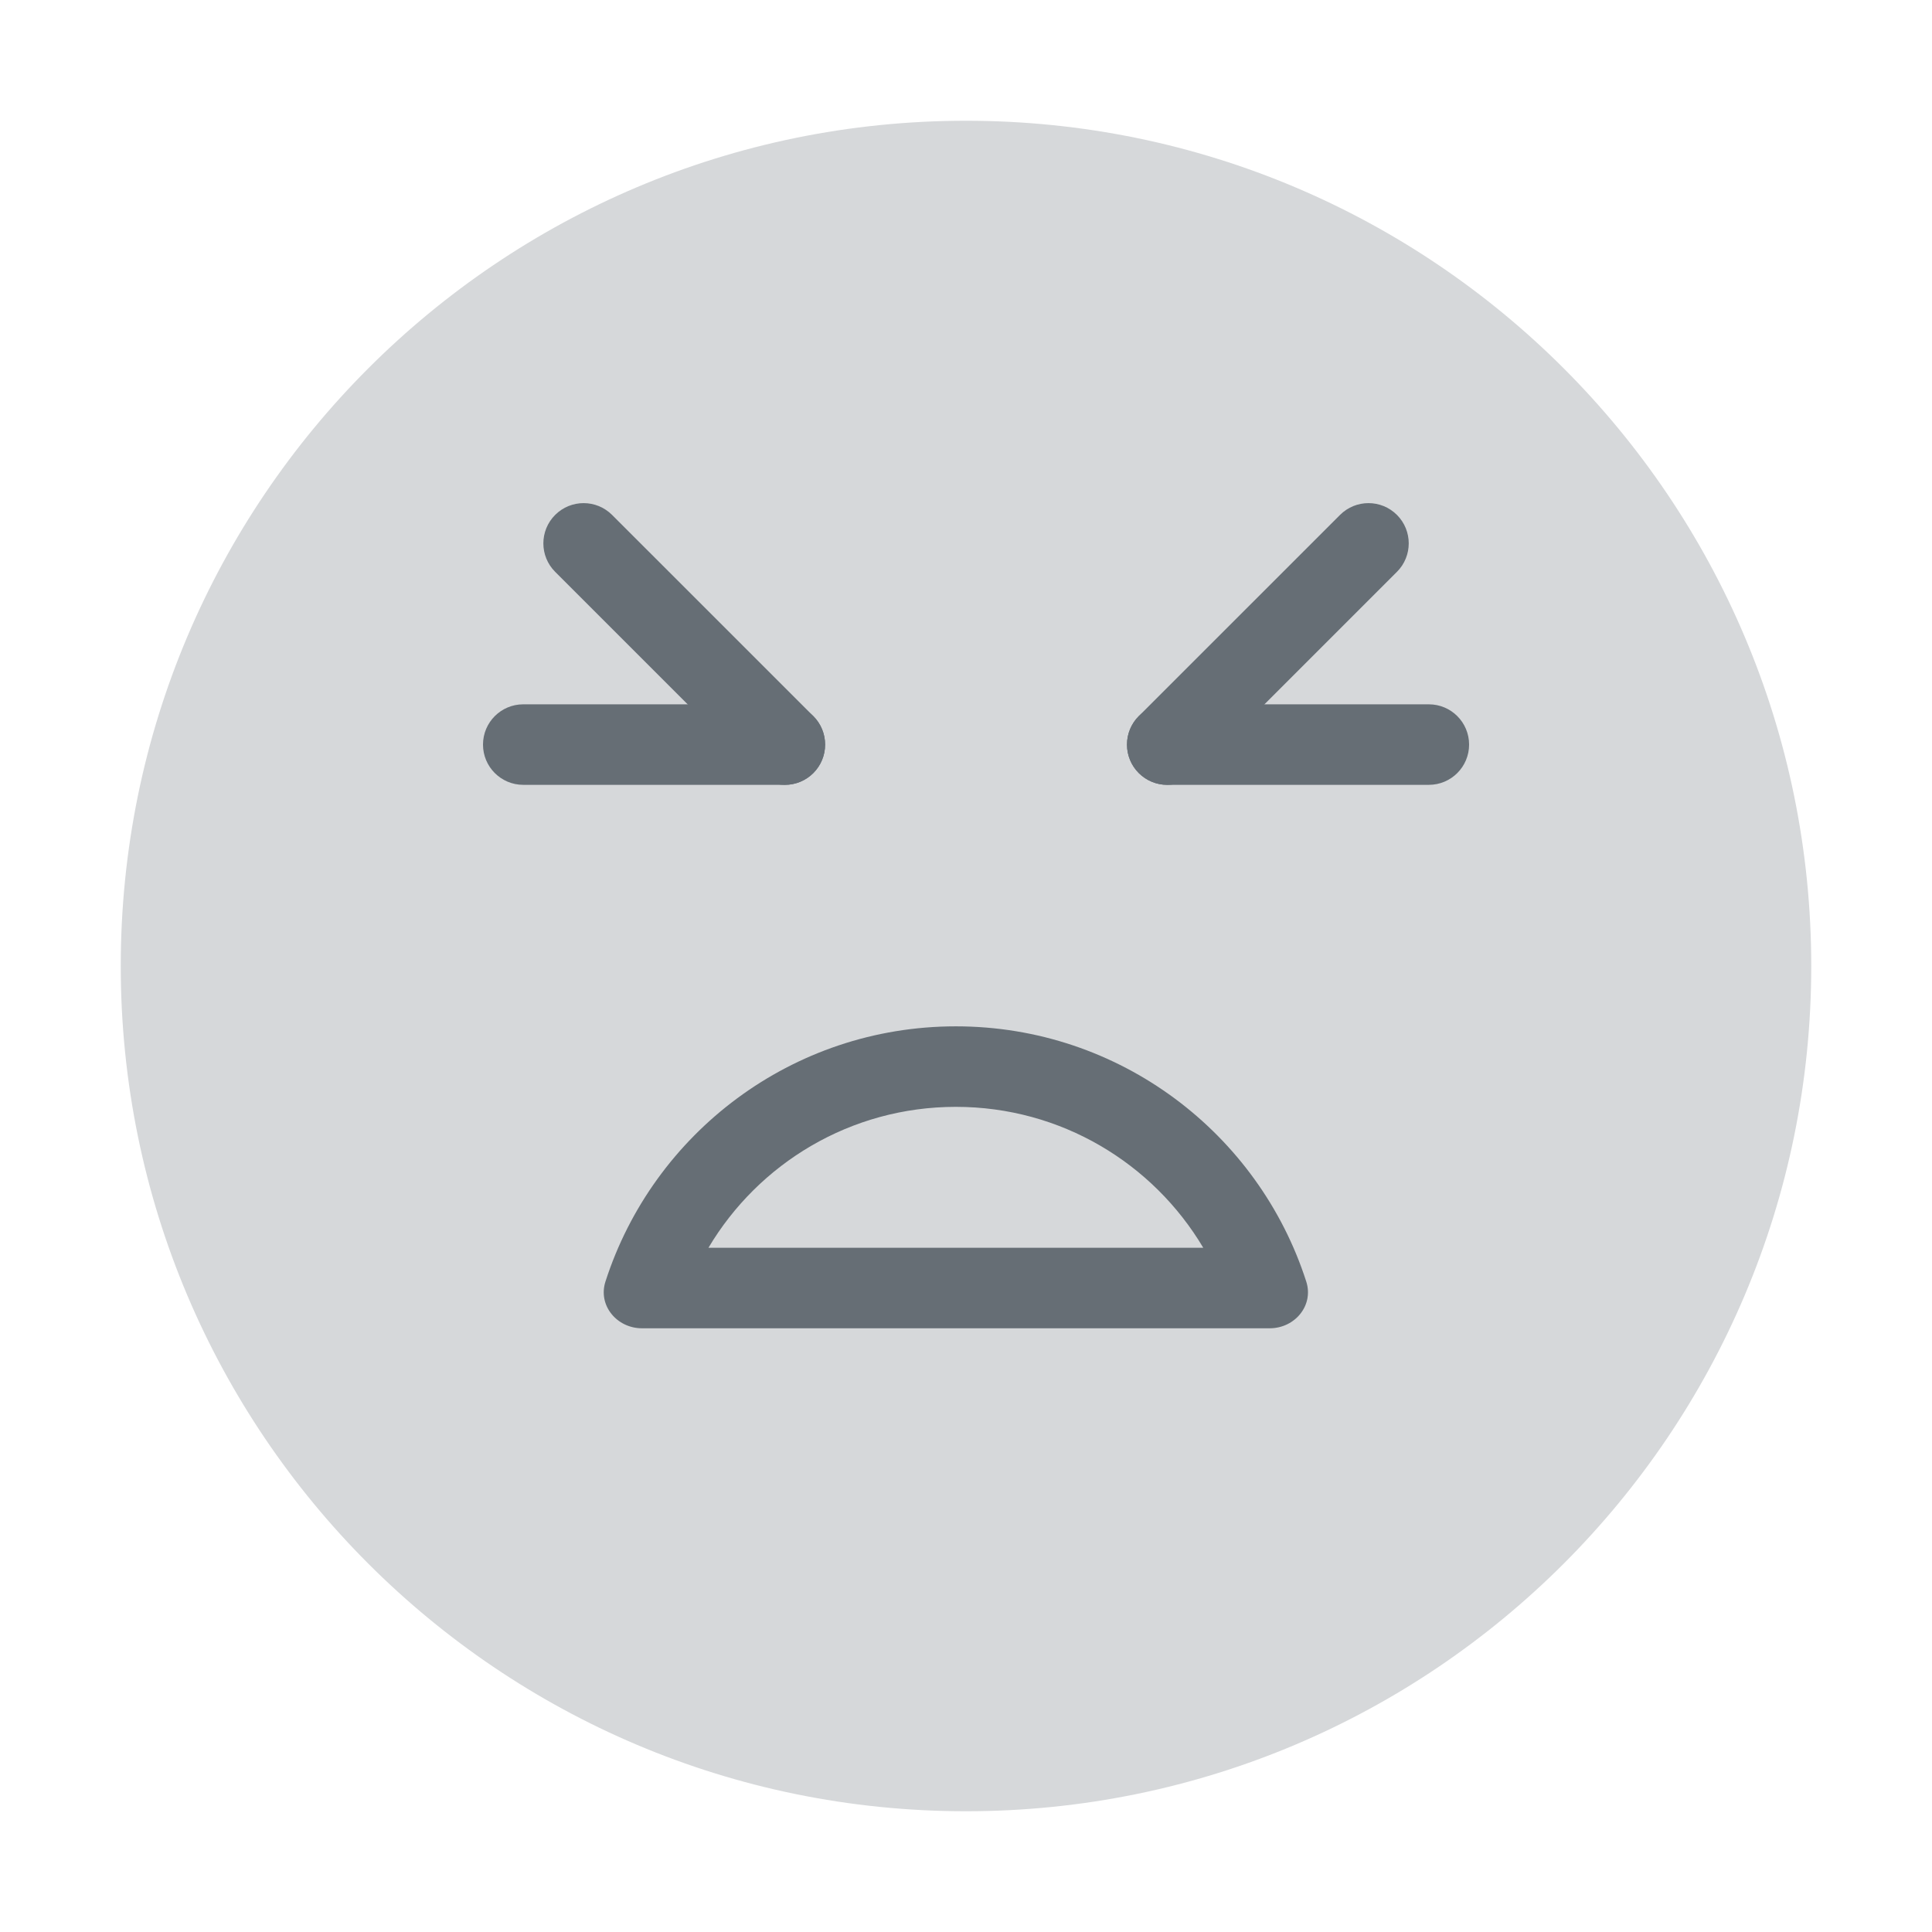
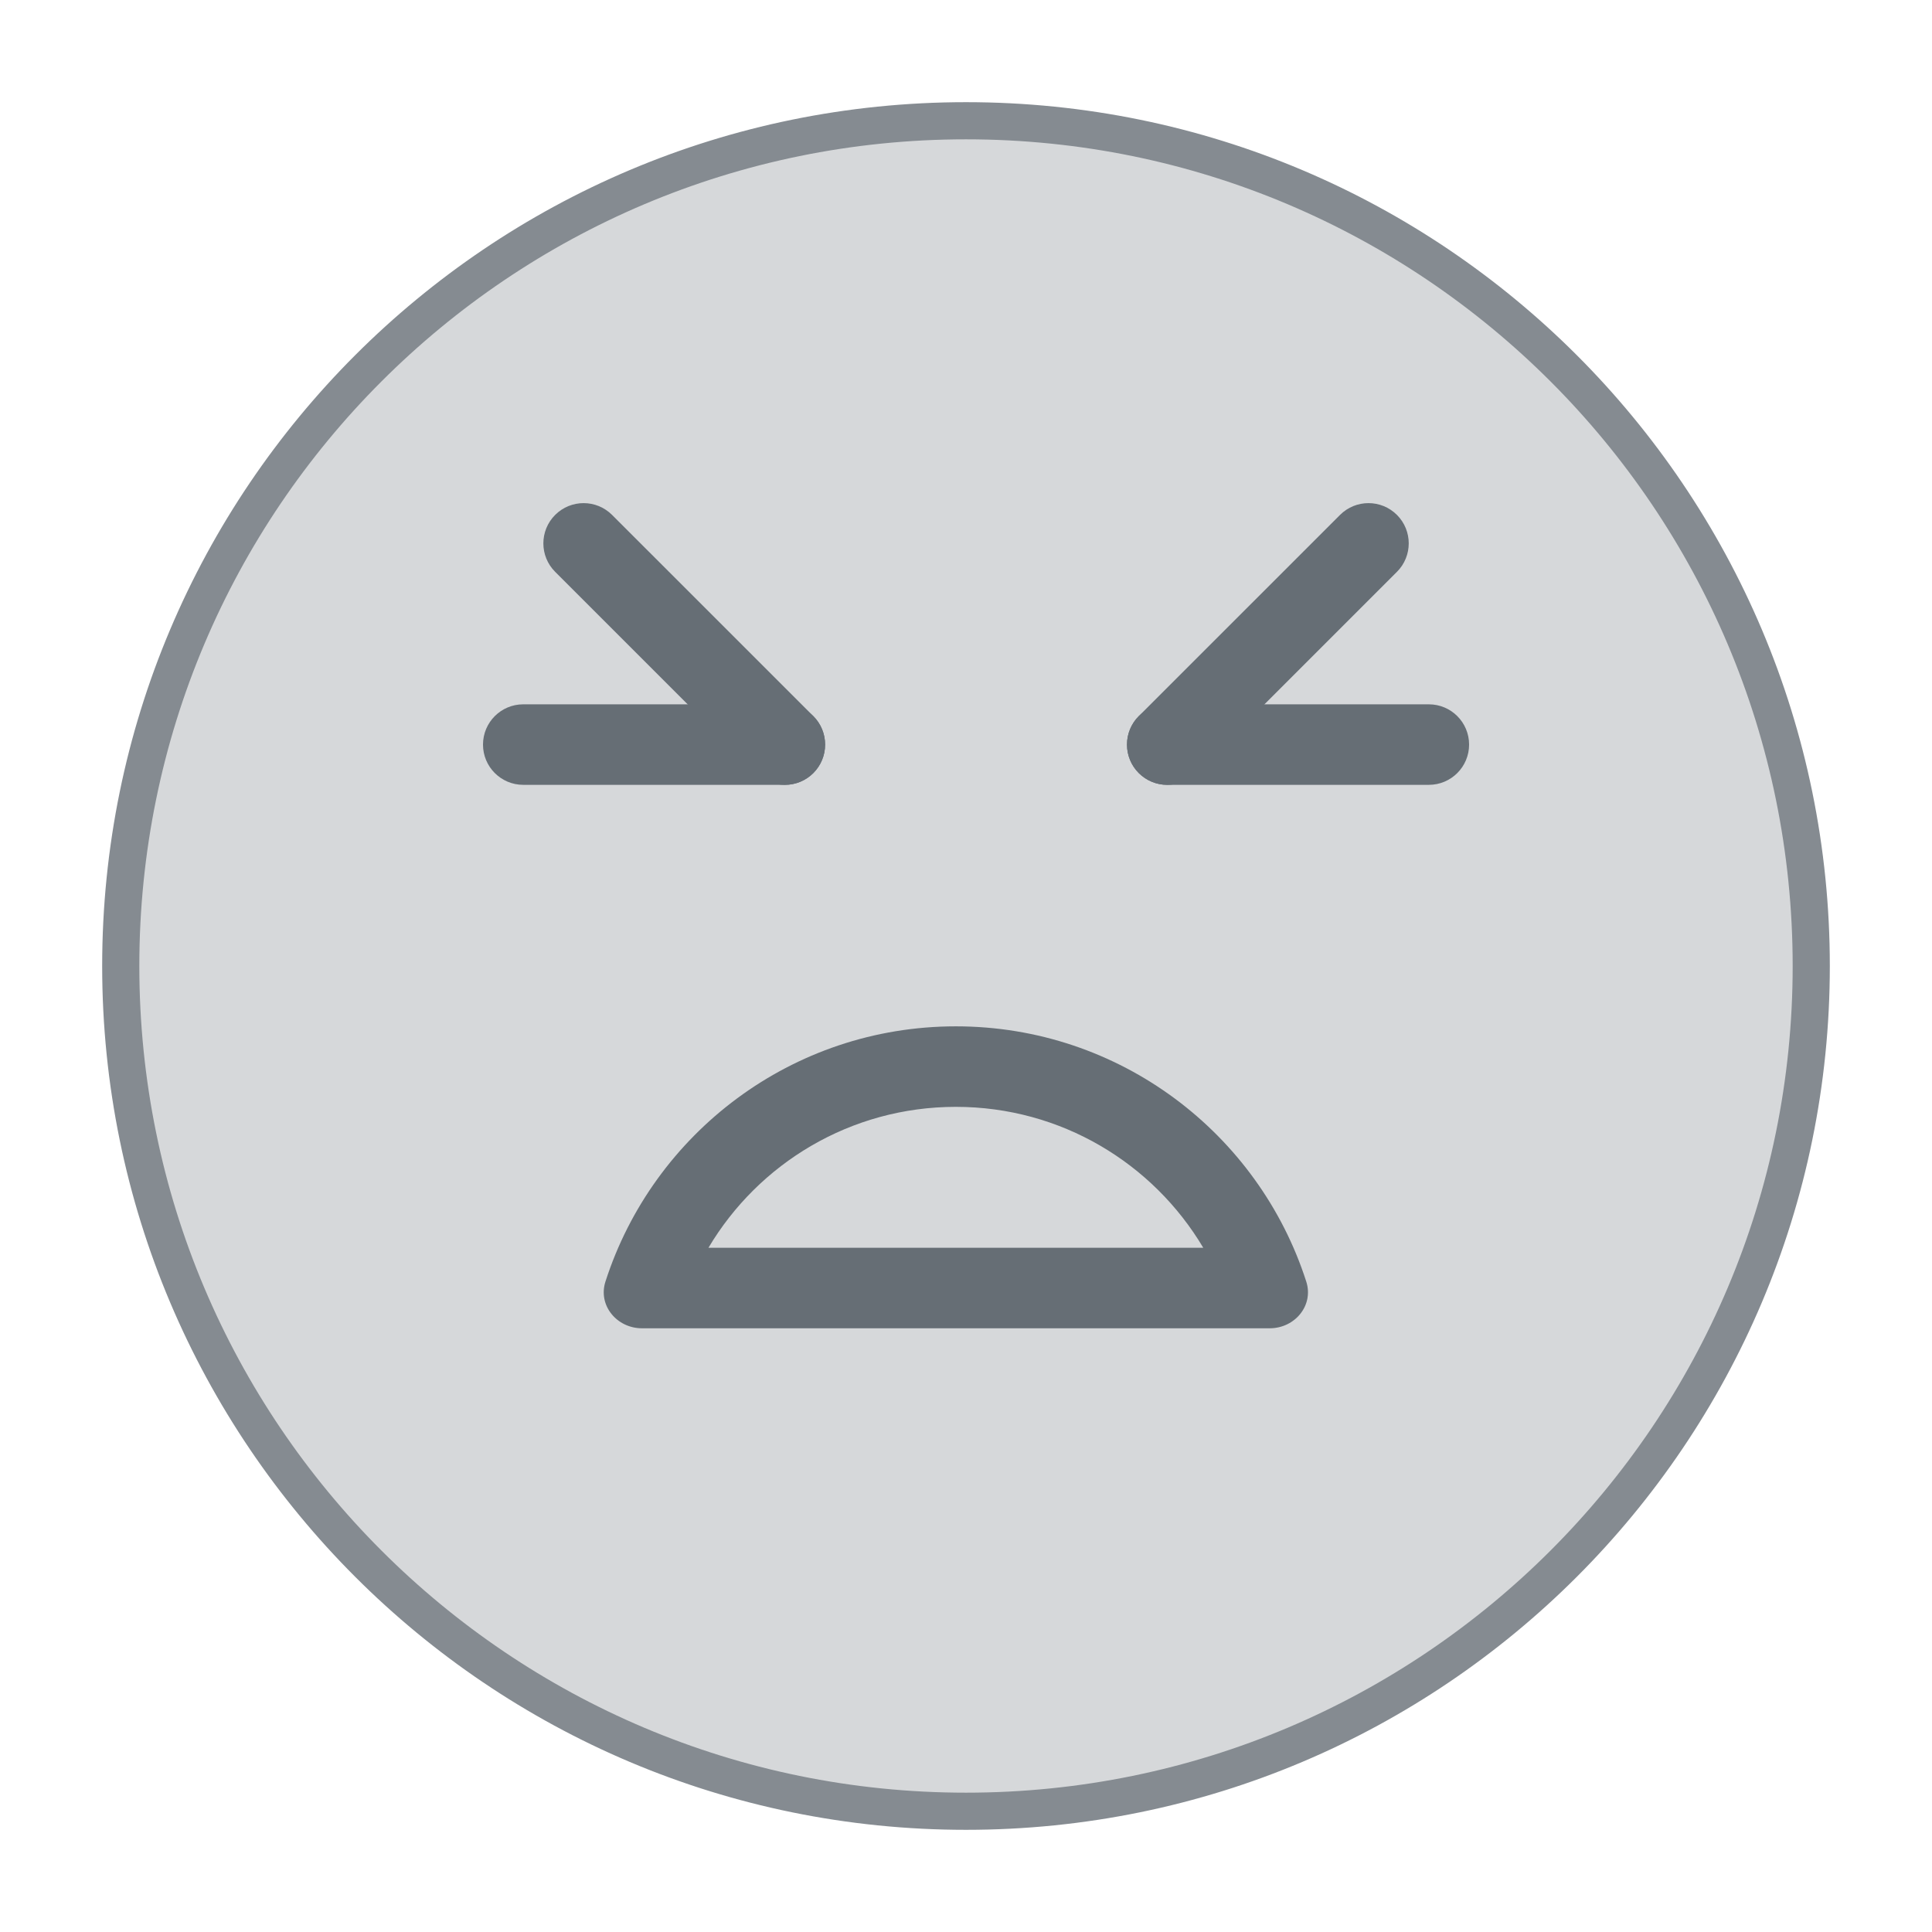
<svg xmlns="http://www.w3.org/2000/svg" width="52" height="52" viewBox="0 0 52 52" fill="none">
-   <circle cx="26" cy="26" r="22.75" fill="#D6D8DA" />
+   <circle stroke="#858B91" stroke-width="1" cx="26" cy="26" r="22.75" fill="#D6D8DA" />
  <path fill-rule="evenodd" clip-rule="evenodd" d="M37.599 13.859C38.022 14.282 38.022 14.968 37.599 15.391L32.183 20.807L31.416 20.041L30.65 19.275L36.067 13.859C36.49 13.436 37.176 13.436 37.599 13.859ZM30.65 20.808C30.227 20.384 30.227 19.698 30.65 19.275L31.416 20.041L32.183 20.807C31.759 21.23 31.073 21.231 30.65 20.808Z" fill="#666E75" />
  <path fill-rule="evenodd" clip-rule="evenodd" d="M30.333 20.041C30.333 19.442 30.818 18.957 31.416 18.957H38.458C39.056 18.957 39.541 19.442 39.541 20.041C39.541 20.639 39.056 21.124 38.458 21.124H31.416C30.818 21.124 30.333 20.639 30.333 20.041Z" fill="#666E75" />
  <path fill-rule="evenodd" clip-rule="evenodd" d="M14.942 13.859C14.519 14.282 14.519 14.968 14.942 15.391L20.358 20.807L21.125 20.041L21.891 19.275L16.474 13.859C16.051 13.436 15.365 13.436 14.942 13.859ZM21.891 20.808C22.314 20.384 22.314 19.698 21.891 19.275L21.125 20.041L20.358 20.807C20.781 21.23 21.468 21.231 21.891 20.808Z" fill="#666E75" />
  <path fill-rule="evenodd" clip-rule="evenodd" d="M22.208 20.041C22.208 19.442 21.723 18.957 21.125 18.957H14.083C13.485 18.957 13 19.442 13 20.041C13 20.639 13.485 21.124 14.083 21.124H21.125C21.723 21.124 22.208 20.639 22.208 20.041Z" fill="#666E75" />
  <path fill-rule="evenodd" clip-rule="evenodd" d="M32.386 33.584C31.037 31.312 28.558 29.791 25.727 29.791C22.896 29.791 20.417 31.312 19.068 33.584H32.386ZM17.279 35.751C16.603 35.751 16.089 35.136 16.296 34.493C17.578 30.508 21.316 27.624 25.727 27.624C30.138 27.624 33.876 30.508 35.158 34.493C35.365 35.136 34.851 35.751 34.175 35.751H17.279Z" fill="#666E75" />
</svg>
